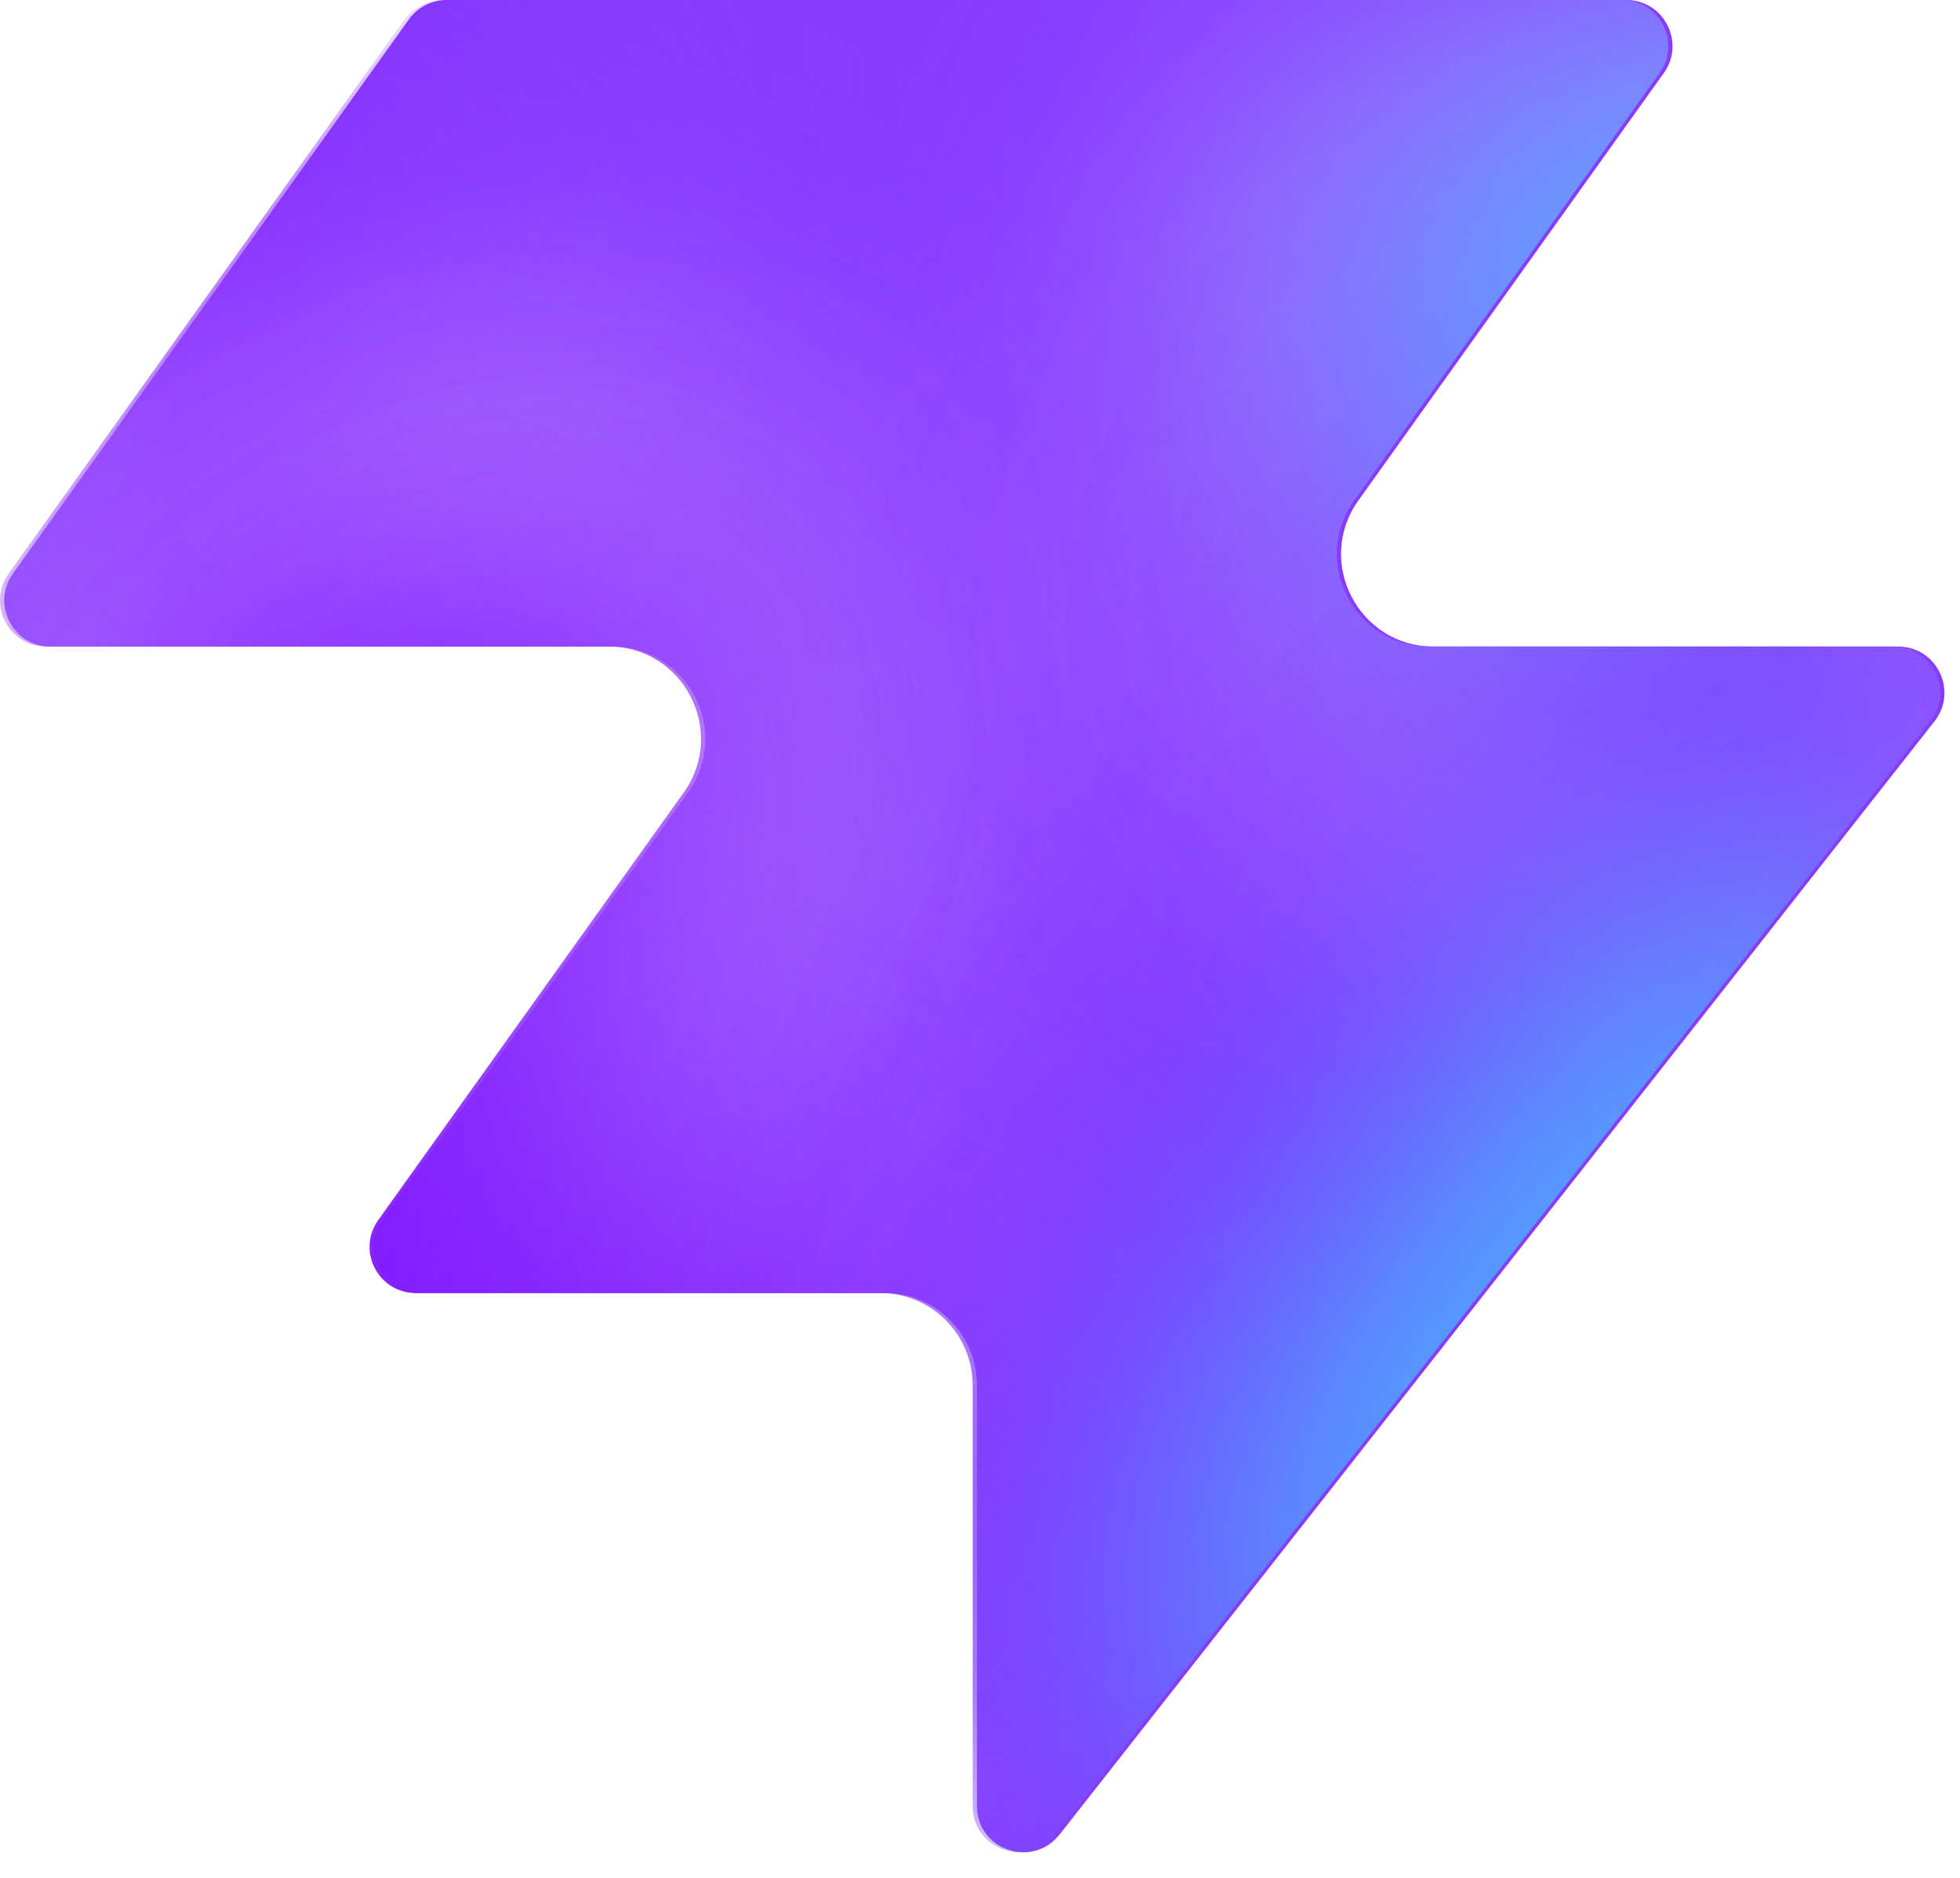
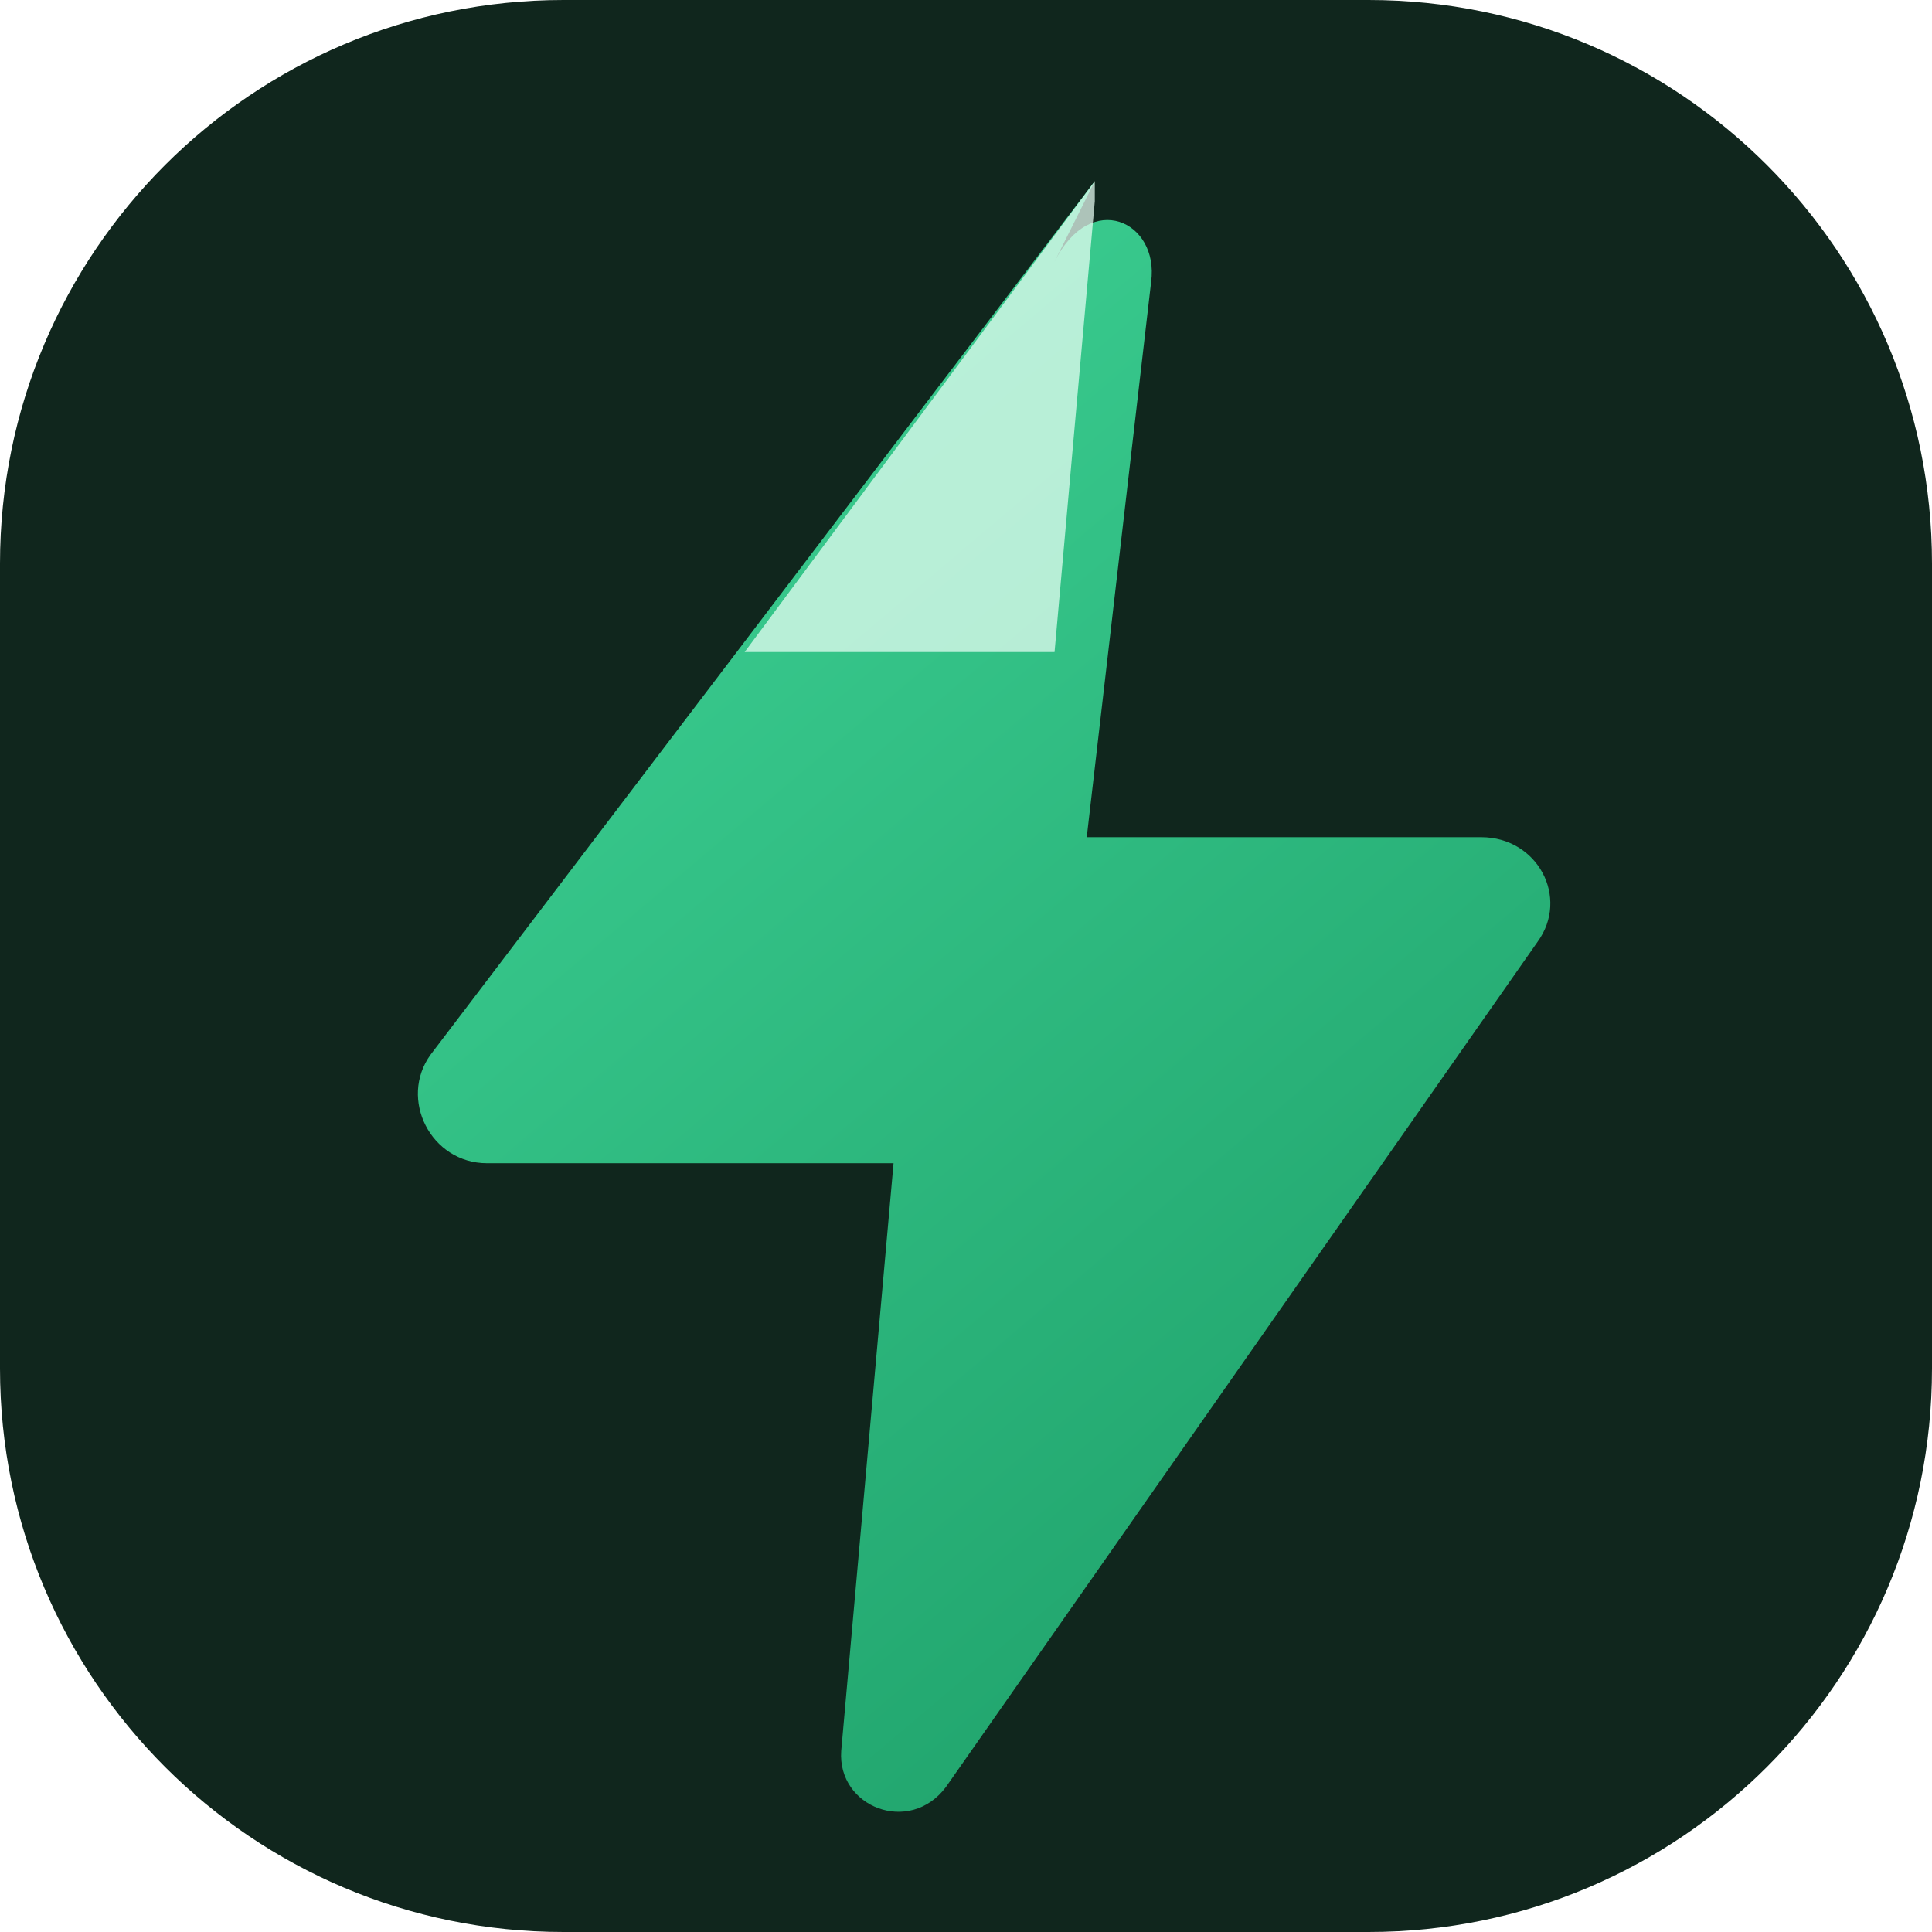
- <svg xmlns="http://www.w3.org/2000/svg" width="48" height="46" fill="none" viewBox="0 0 48 46">
-   <path fill="#863bff" d="M25.946 44.938c-.664.845-2.021.375-2.021-.698V33.937a2.26 2.26 0 0 0-2.262-2.262H10.287c-.92 0-1.456-1.04-.92-1.788l7.48-10.471c1.07-1.497 0-3.578-1.842-3.578H1.237c-.92 0-1.456-1.04-.92-1.788L10.013.474c.214-.297.556-.474.92-.474h28.894c.92 0 1.456 1.04.92 1.788l-7.48 10.471c-1.07 1.498 0 3.579 1.842 3.579h11.377c.943 0 1.473 1.088.89 1.83L25.947 44.94z" style="fill:#863bff;fill:color(display-p3 .525 .23 1);fill-opacity:1" />
-   <mask id="a" width="48" height="46" x="0" y="0" maskUnits="userSpaceOnUse" style="mask-type:alpha">
-     <path fill="#000" d="M25.842 44.938c-.664.844-2.021.375-2.021-.698V33.937a2.26 2.26 0 0 0-2.262-2.262H10.183c-.92 0-1.456-1.04-.92-1.788l7.48-10.471c1.07-1.498 0-3.579-1.842-3.579H1.133c-.92 0-1.456-1.04-.92-1.787L9.91.473c.214-.297.556-.474.92-.474h28.894c.92 0 1.456 1.04.92 1.788l-7.48 10.471c-1.07 1.498 0 3.578 1.842 3.578h11.377c.943 0 1.473 1.088.89 1.832L25.843 44.94z" style="fill:#000;fill-opacity:1" />
-   </mask>
-   <g mask="url(#a)">
-     <g filter="url(#b)">
-       <ellipse cx="5.508" cy="14.704" fill="#ede6ff" rx="5.508" ry="14.704" style="fill:#ede6ff;fill:color(display-p3 .927 .903 1);fill-opacity:1" transform="matrix(.00324 1 1 -.00324 -4.47 31.516)" />
-     </g>
-     <g filter="url(#c)">
-       <ellipse cx="10.399" cy="29.851" fill="#ede6ff" rx="10.399" ry="29.851" style="fill:#ede6ff;fill:color(display-p3 .927 .903 1);fill-opacity:1" transform="matrix(.00324 1 1 -.00324 -39.328 7.883)" />
-     </g>
-     <g filter="url(#d)">
-       <ellipse cx="5.508" cy="30.487" fill="#7e14ff" rx="5.508" ry="30.487" style="fill:#7e14ff;fill:color(display-p3 .492 .077 1);fill-opacity:1" transform="rotate(89.814 -25.913 -14.639)scale(1 -1)" />
-     </g>
-     <g filter="url(#e)">
-       <ellipse cx="5.508" cy="30.599" fill="#7e14ff" rx="5.508" ry="30.599" style="fill:#7e14ff;fill:color(display-p3 .492 .077 1);fill-opacity:1" transform="rotate(89.814 -32.644 -3.334)scale(1 -1)" />
-     </g>
-     <g filter="url(#f)">
-       <ellipse cx="5.508" cy="30.599" fill="#7e14ff" rx="5.508" ry="30.599" style="fill:#7e14ff;fill:color(display-p3 .492 .077 1);fill-opacity:1" transform="matrix(.00324 1 1 -.00324 -34.34 30.47)" />
-     </g>
-     <g filter="url(#g)">
-       <ellipse cx="14.072" cy="22.078" fill="#ede6ff" rx="14.072" ry="22.078" style="fill:#ede6ff;fill:color(display-p3 .927 .903 1);fill-opacity:1" transform="rotate(93.35 24.506 48.493)scale(-1 1)" />
-     </g>
-     <g filter="url(#h)">
-       <ellipse cx="3.47" cy="21.501" fill="#7e14ff" rx="3.47" ry="21.501" style="fill:#7e14ff;fill:color(display-p3 .492 .077 1);fill-opacity:1" transform="rotate(89.009 28.708 47.59)scale(-1 1)" />
-     </g>
-     <g filter="url(#i)">
-       <ellipse cx="3.47" cy="21.501" fill="#7e14ff" rx="3.47" ry="21.501" style="fill:#7e14ff;fill:color(display-p3 .492 .077 1);fill-opacity:1" transform="rotate(89.009 28.708 47.59)scale(-1 1)" />
-     </g>
-     <g filter="url(#j)">
-       <ellipse cx=".387" cy="8.972" fill="#7e14ff" rx="4.407" ry="29.108" style="fill:#7e14ff;fill:color(display-p3 .492 .077 1);fill-opacity:1" transform="rotate(39.51 .387 8.972)" />
-     </g>
-     <g filter="url(#k)">
-       <ellipse cx="47.523" cy="-6.092" fill="#7e14ff" rx="4.407" ry="29.108" style="fill:#7e14ff;fill:color(display-p3 .492 .077 1);fill-opacity:1" transform="rotate(37.892 47.523 -6.092)" />
-     </g>
-     <g filter="url(#l)">
-       <ellipse cx="41.412" cy="6.333" fill="#47bfff" rx="5.971" ry="9.665" style="fill:#47bfff;fill:color(display-p3 .28 .748 1);fill-opacity:1" transform="rotate(37.892 41.412 6.333)" />
-     </g>
-     <g filter="url(#m)">
-       <ellipse cx="-1.879" cy="38.332" fill="#7e14ff" rx="4.407" ry="29.108" style="fill:#7e14ff;fill:color(display-p3 .492 .077 1);fill-opacity:1" transform="rotate(37.892 -1.88 38.332)" />
-     </g>
-     <g filter="url(#n)">
-       <ellipse cx="-1.879" cy="38.332" fill="#7e14ff" rx="4.407" ry="29.108" style="fill:#7e14ff;fill:color(display-p3 .492 .077 1);fill-opacity:1" transform="rotate(37.892 -1.88 38.332)" />
-     </g>
-     <g filter="url(#o)">
-       <ellipse cx="35.651" cy="29.907" fill="#7e14ff" rx="4.407" ry="29.108" style="fill:#7e14ff;fill:color(display-p3 .492 .077 1);fill-opacity:1" transform="rotate(37.892 35.651 29.907)" />
-     </g>
-     <g filter="url(#p)">
-       <ellipse cx="38.418" cy="32.4" fill="#47bfff" rx="5.971" ry="15.297" style="fill:#47bfff;fill:color(display-p3 .28 .748 1);fill-opacity:1" transform="rotate(37.892 38.418 32.4)" />
-     </g>
-   </g>
+ <svg xmlns="http://www.w3.org/2000/svg" viewBox="0 0 48 48">
  <defs>
-     <filter id="b" width="60.045" height="41.654" x="-19.77" y="16.149" color-interpolation-filters="sRGB" filterUnits="userSpaceOnUse">
-       <feFlood flood-opacity="0" result="BackgroundImageFix" />
-       <feBlend in="SourceGraphic" in2="BackgroundImageFix" result="shape" />
-       <feGaussianBlur result="effect1_foregroundBlur_2002_17158" stdDeviation="7.659" />
-     </filter>
-     <filter id="c" width="90.34" height="51.437" x="-54.613" y="-7.533" color-interpolation-filters="sRGB" filterUnits="userSpaceOnUse">
-       <feFlood flood-opacity="0" result="BackgroundImageFix" />
-       <feBlend in="SourceGraphic" in2="BackgroundImageFix" result="shape" />
-       <feGaussianBlur result="effect1_foregroundBlur_2002_17158" stdDeviation="7.659" />
-     </filter>
-     <filter id="d" width="79.355" height="29.4" x="-49.64" y="2.03" color-interpolation-filters="sRGB" filterUnits="userSpaceOnUse">
-       <feFlood flood-opacity="0" result="BackgroundImageFix" />
-       <feBlend in="SourceGraphic" in2="BackgroundImageFix" result="shape" />
-       <feGaussianBlur result="effect1_foregroundBlur_2002_17158" stdDeviation="4.596" />
-     </filter>
-     <filter id="e" width="79.579" height="29.4" x="-45.045" y="20.029" color-interpolation-filters="sRGB" filterUnits="userSpaceOnUse">
-       <feFlood flood-opacity="0" result="BackgroundImageFix" />
-       <feBlend in="SourceGraphic" in2="BackgroundImageFix" result="shape" />
-       <feGaussianBlur result="effect1_foregroundBlur_2002_17158" stdDeviation="4.596" />
-     </filter>
-     <filter id="f" width="79.579" height="29.4" x="-43.513" y="21.178" color-interpolation-filters="sRGB" filterUnits="userSpaceOnUse">
-       <feFlood flood-opacity="0" result="BackgroundImageFix" />
-       <feBlend in="SourceGraphic" in2="BackgroundImageFix" result="shape" />
-       <feGaussianBlur result="effect1_foregroundBlur_2002_17158" stdDeviation="4.596" />
-     </filter>
-     <filter id="g" width="74.749" height="58.852" x="15.756" y="-17.901" color-interpolation-filters="sRGB" filterUnits="userSpaceOnUse">
-       <feFlood flood-opacity="0" result="BackgroundImageFix" />
-       <feBlend in="SourceGraphic" in2="BackgroundImageFix" result="shape" />
-       <feGaussianBlur result="effect1_foregroundBlur_2002_17158" stdDeviation="7.659" />
-     </filter>
-     <filter id="h" width="61.377" height="25.362" x="23.548" y="2.284" color-interpolation-filters="sRGB" filterUnits="userSpaceOnUse">
-       <feFlood flood-opacity="0" result="BackgroundImageFix" />
-       <feBlend in="SourceGraphic" in2="BackgroundImageFix" result="shape" />
-       <feGaussianBlur result="effect1_foregroundBlur_2002_17158" stdDeviation="4.596" />
-     </filter>
-     <filter id="i" width="61.377" height="25.362" x="23.548" y="2.284" color-interpolation-filters="sRGB" filterUnits="userSpaceOnUse">
-       <feFlood flood-opacity="0" result="BackgroundImageFix" />
-       <feBlend in="SourceGraphic" in2="BackgroundImageFix" result="shape" />
-       <feGaussianBlur result="effect1_foregroundBlur_2002_17158" stdDeviation="4.596" />
-     </filter>
-     <filter id="j" width="56.045" height="63.649" x="-27.636" y="-22.853" color-interpolation-filters="sRGB" filterUnits="userSpaceOnUse">
-       <feFlood flood-opacity="0" result="BackgroundImageFix" />
-       <feBlend in="SourceGraphic" in2="BackgroundImageFix" result="shape" />
-       <feGaussianBlur result="effect1_foregroundBlur_2002_17158" stdDeviation="4.596" />
-     </filter>
-     <filter id="k" width="54.814" height="64.646" x="20.116" y="-38.415" color-interpolation-filters="sRGB" filterUnits="userSpaceOnUse">
-       <feFlood flood-opacity="0" result="BackgroundImageFix" />
-       <feBlend in="SourceGraphic" in2="BackgroundImageFix" result="shape" />
-       <feGaussianBlur result="effect1_foregroundBlur_2002_17158" stdDeviation="4.596" />
-     </filter>
-     <filter id="l" width="33.541" height="35.313" x="24.641" y="-11.323" color-interpolation-filters="sRGB" filterUnits="userSpaceOnUse">
-       <feFlood flood-opacity="0" result="BackgroundImageFix" />
-       <feBlend in="SourceGraphic" in2="BackgroundImageFix" result="shape" />
-       <feGaussianBlur result="effect1_foregroundBlur_2002_17158" stdDeviation="4.596" />
-     </filter>
-     <filter id="m" width="54.814" height="64.646" x="-29.286" y="6.009" color-interpolation-filters="sRGB" filterUnits="userSpaceOnUse">
-       <feFlood flood-opacity="0" result="BackgroundImageFix" />
-       <feBlend in="SourceGraphic" in2="BackgroundImageFix" result="shape" />
-       <feGaussianBlur result="effect1_foregroundBlur_2002_17158" stdDeviation="4.596" />
-     </filter>
-     <filter id="n" width="54.814" height="64.646" x="-29.286" y="6.009" color-interpolation-filters="sRGB" filterUnits="userSpaceOnUse">
-       <feFlood flood-opacity="0" result="BackgroundImageFix" />
-       <feBlend in="SourceGraphic" in2="BackgroundImageFix" result="shape" />
-       <feGaussianBlur result="effect1_foregroundBlur_2002_17158" stdDeviation="4.596" />
-     </filter>
-     <filter id="o" width="54.814" height="64.646" x="8.244" y="-2.416" color-interpolation-filters="sRGB" filterUnits="userSpaceOnUse">
-       <feFlood flood-opacity="0" result="BackgroundImageFix" />
-       <feBlend in="SourceGraphic" in2="BackgroundImageFix" result="shape" />
-       <feGaussianBlur result="effect1_foregroundBlur_2002_17158" stdDeviation="4.596" />
-     </filter>
-     <filter id="p" width="39.409" height="43.623" x="18.713" y="10.588" color-interpolation-filters="sRGB" filterUnits="userSpaceOnUse">
-       <feFlood flood-opacity="0" result="BackgroundImageFix" />
-       <feBlend in="SourceGraphic" in2="BackgroundImageFix" result="shape" />
-       <feGaussianBlur result="effect1_foregroundBlur_2002_17158" stdDeviation="4.596" />
-     </filter>
+     <linearGradient id="green" x1="8" y1="5" x2="41" y2="44" gradientUnits="userSpaceOnUse">
+       <stop stop-color="#42d89a" />
+       <stop offset="1" stop-color="#1a9a64" />
+     </linearGradient>
  </defs>
+   <rect width="48" height="48" rx="14" fill="#10261d" />
+   <path fill="url(#green)" d="M27.2 4.5 10.7 26.2c-.8 1.1 0 2.7 1.4 2.7h10.1l-1.3 14.6c-.1 1.4 1.7 2.1 2.6.9l14.7-21c.8-1.1 0-2.6-1.4-2.6H27l1.6-13.8c.2-1.5-1.5-2.3-2.4-.5Z" />
+   <path fill="#eafff5" fill-opacity=".72" d="m27.2 4.5-8.7 11.7h7.7l1-11.2Z" />
</svg>
